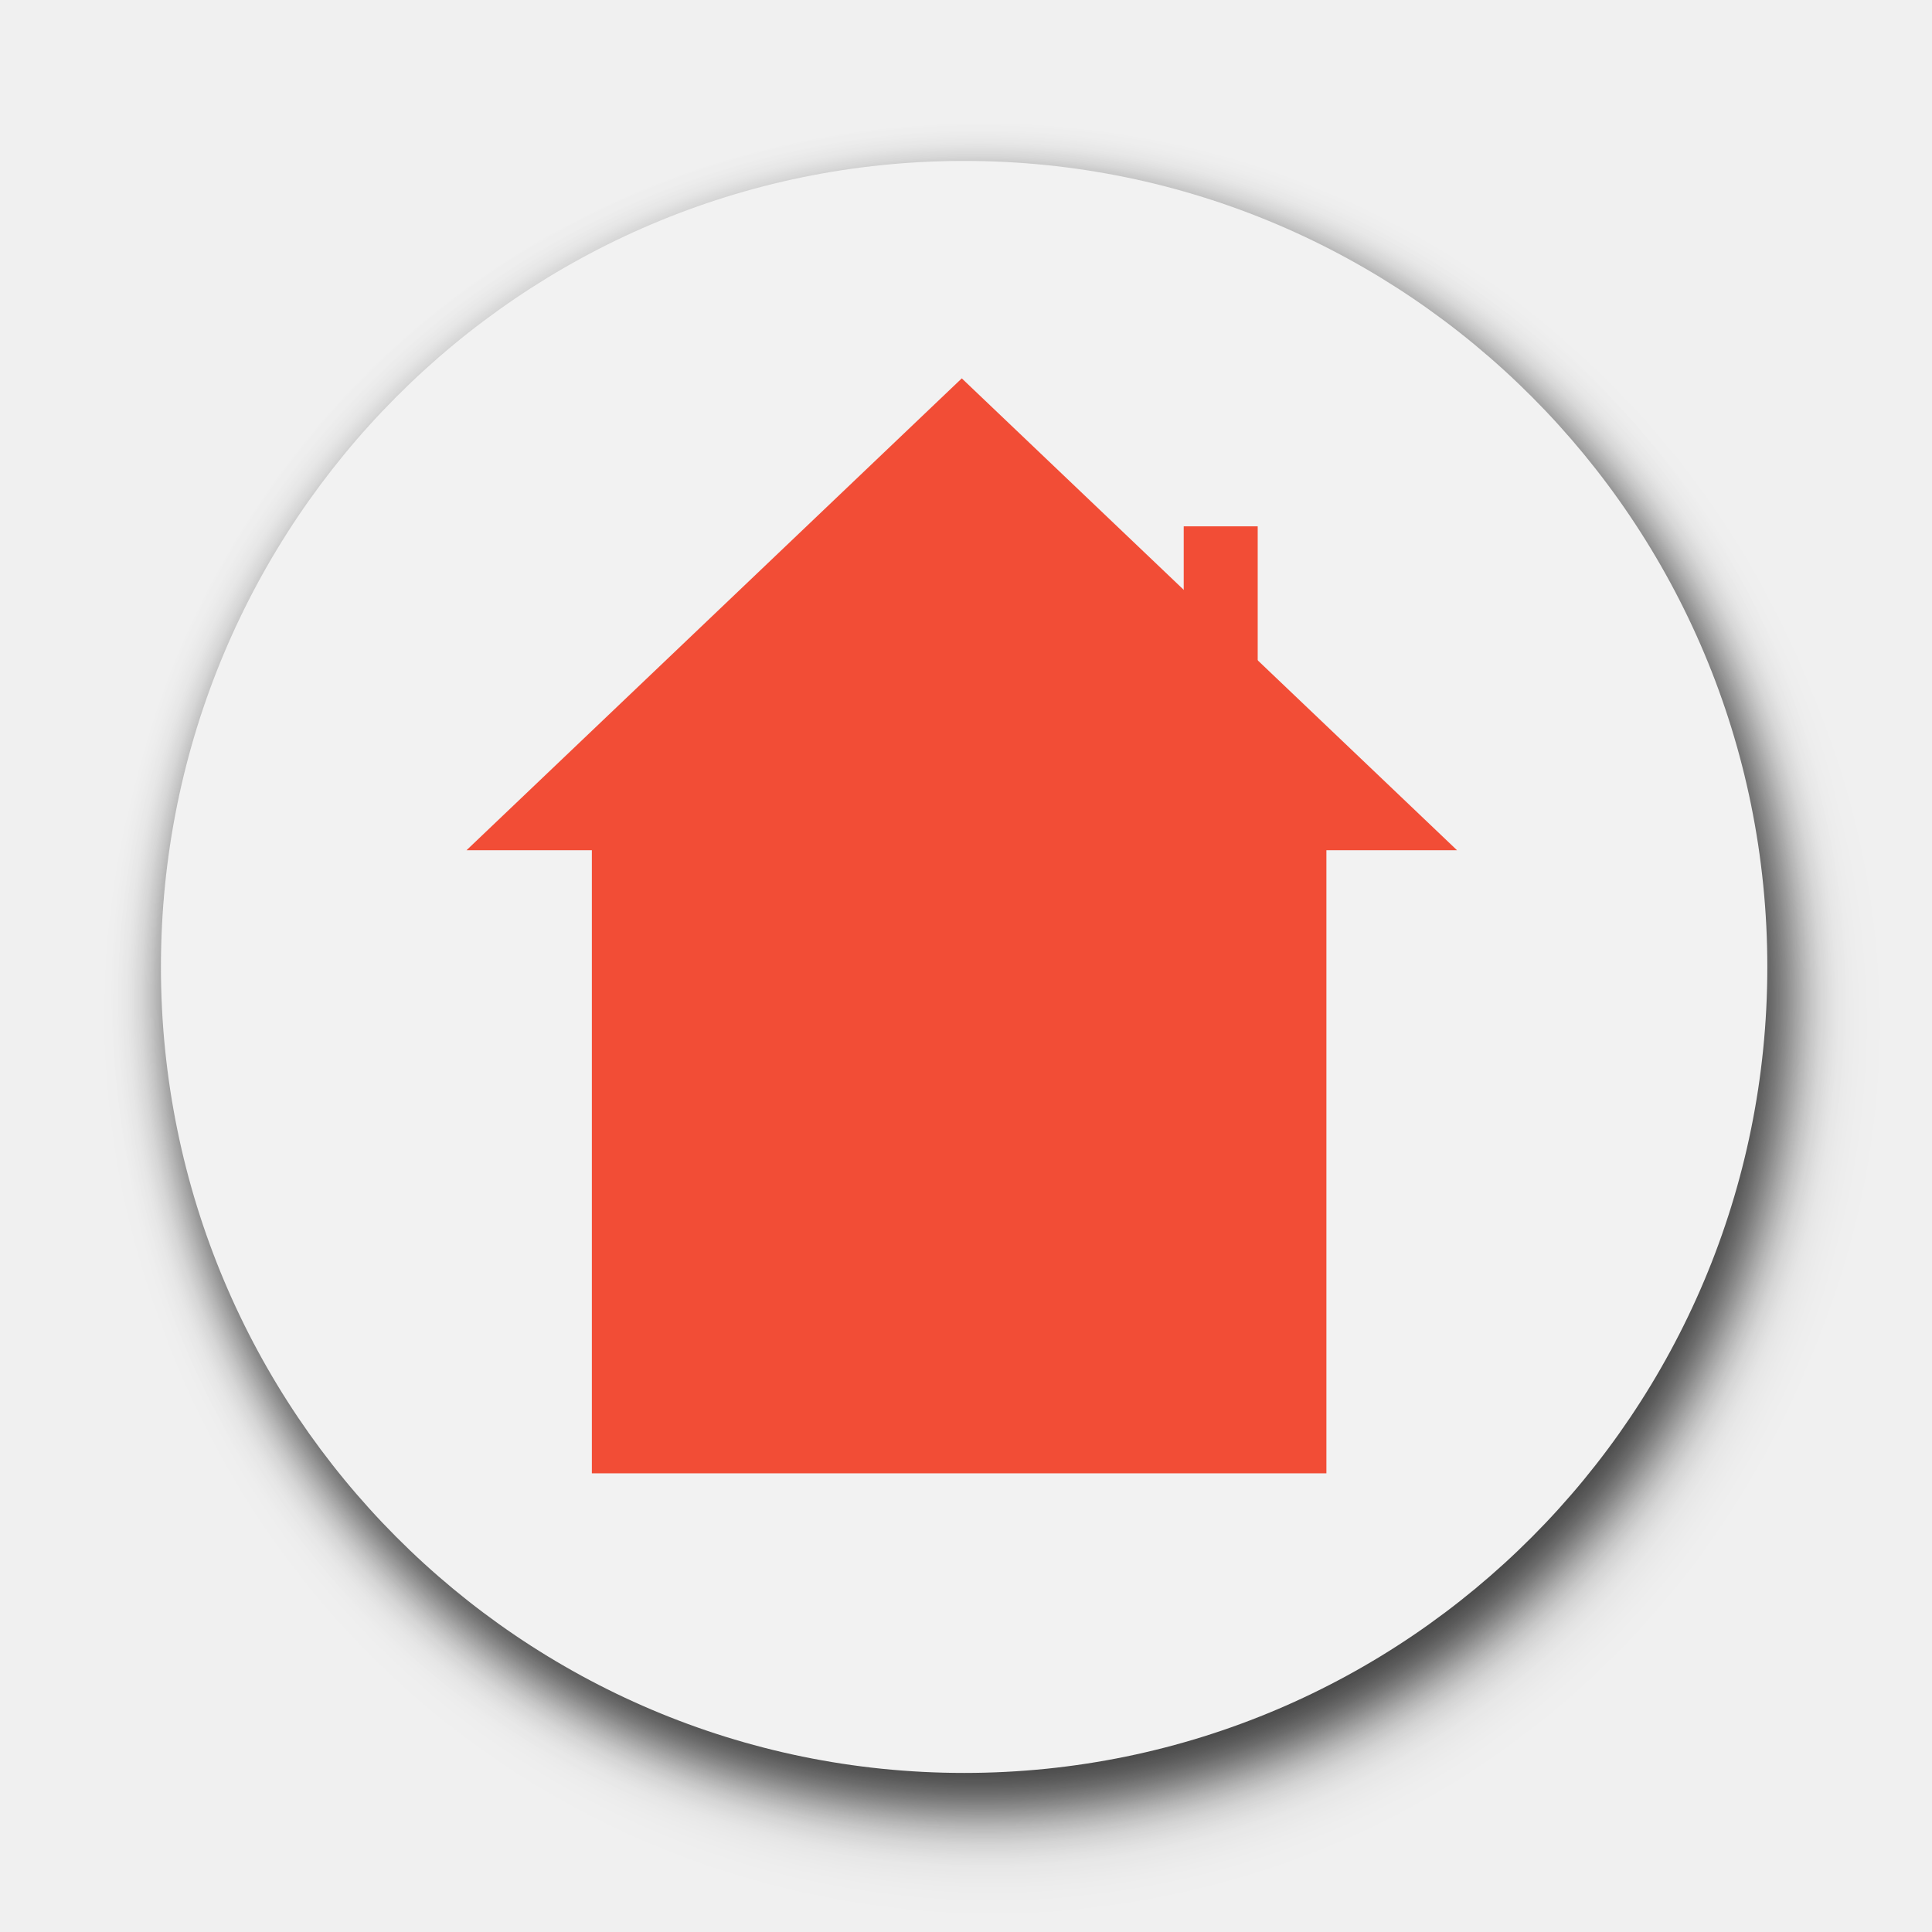
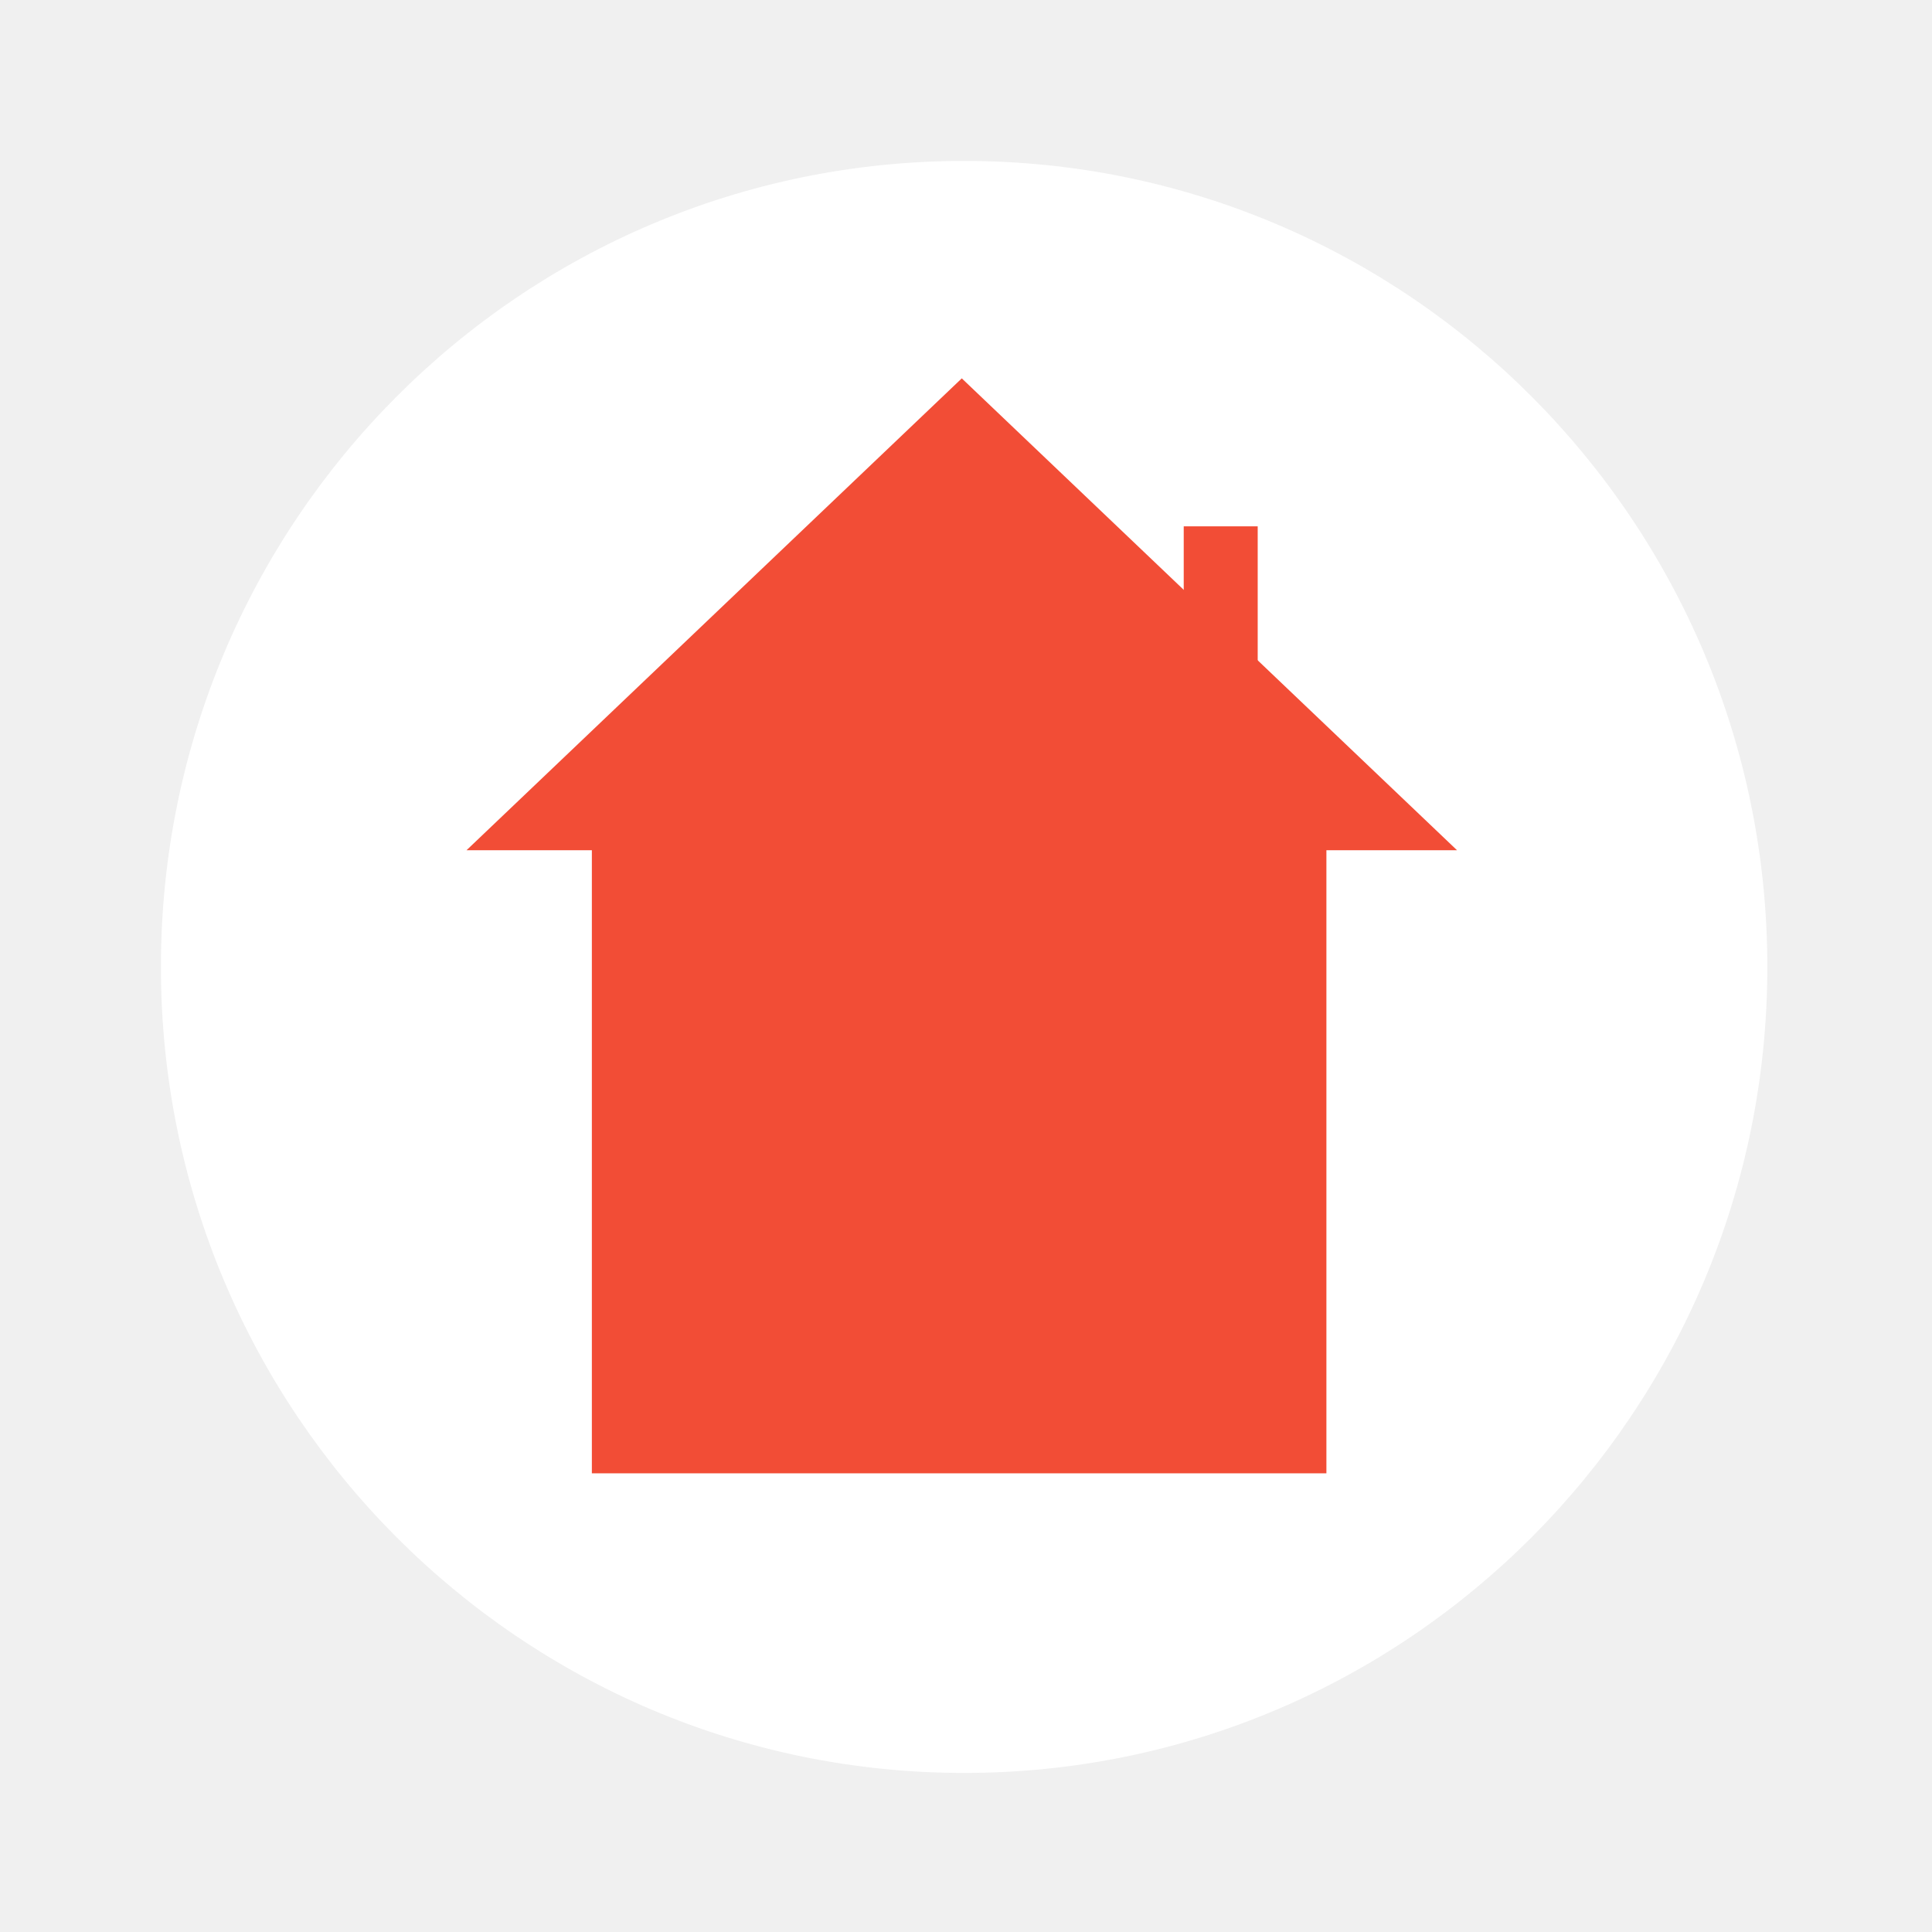
<svg xmlns="http://www.w3.org/2000/svg" width="34.547mm" height="34.547mm" viewBox="0 0 34.547 34.547" version="1.1" id="svg8">
  <defs id="defs2">
-     <filter style="color-interpolation-filters:sRGB" id="filter375">
-       <feFlood flood-opacity="0.498" flood-color="rgb(0,0,0)" result="flood" id="feFlood365" />
-       <feComposite in="flood" in2="SourceGraphic" operator="in" result="composite1" id="feComposite367" />
-       <feGaussianBlur in="composite1" stdDeviation="2" result="blur" id="feGaussianBlur369" />
-       <feOffset dx="1" dy="2" result="offset" id="feOffset371" />
-       <feComposite in="SourceGraphic" in2="offset" operator="over" result="fbSourceGraphic" id="feComposite373" />
-       <feColorMatrix result="fbSourceGraphicAlpha" in="fbSourceGraphic" values="0 0 0 -1 0 0 0 0 -1 0 0 0 0 -1 0 0 0 0 1 0" id="feColorMatrix377" />
-       <feFlood id="feFlood379" flood-opacity="0.498" flood-color="rgb(0,0,0)" result="flood" in="fbSourceGraphic" />
-       <feComposite in2="fbSourceGraphic" id="feComposite381" in="flood" operator="in" result="composite1" />
-       <feGaussianBlur id="feGaussianBlur383" in="composite1" stdDeviation="2" result="blur" />
-       <feOffset id="feOffset385" dx="1" dy="2" result="offset" />
-       <feComposite in2="offset" id="feComposite387" in="fbSourceGraphic" operator="over" result="composite2" />
-     </filter>
+ 
  </defs>
  <g id="layer1" transform="translate(-21.84703,-17.6)">
    <g id="g4909" transform="matrix(0.2522075,0,0,0.2522075,16.33704,13.16115)">
-       <circle r="57.074" cy="86.089" cx="90.336" id="path21" style="fill:#f2f2f2;stroke-width:0.344;filter:url(#filter375)" transform="matrix(0.997776,0,0,1.001257,0.06843942,-0.04201763)" />
-       <rect style="fill:#f24d36;fill-opacity:1;stroke-width:1.049" id="rect836" width="52.079" height="52.079" x="63.81" y="69.979" />
-       <path style="fill:#f24d36;fill-opacity:1;stroke-width:1.049" id="path868" d="m 128.523,75.515 -107.695,-10e-7 53.848,-93.267 z" transform="matrix(0.6521039,0,0,0.3587082,41.34058,50.79392)" />
-       <rect style="fill:#f24d36;fill-opacity:1;stroke-width:1.049" id="rect872" width="5.245" height="10.491" x="105.773" y="54.917" />
+       <circle r="57.074" cy="86.089" cx="90.336" id="path21" class="iconCircle" style="fill:#ffffff;stroke-width:0.344" transform="matrix(0.997776,0,0,1.001257,0.06843942,-0.04201763)" />
+       <g class="iconCenter">
+         <rect style="fill:#f24d36;fill-opacity:1;stroke-width:1.049" id="rect836" width="52.079" height="52.079" x="63.81" y="69.979" />
+         <path style="fill:#f24d36;fill-opacity:1;stroke-width:1.049" id="path868" d="m 128.523,75.515 -107.695,-10e-7 53.848,-93.267 z" transform="matrix(0.6521039,0,0,0.3587082,41.34058,50.79392)" />
+         <rect style="fill:#f24d36;fill-opacity:1;stroke-width:1.049" id="rect872" width="5.245" height="10.491" x="105.773" y="54.917" />
+       </g>
    </g>
  </g>
</svg>
